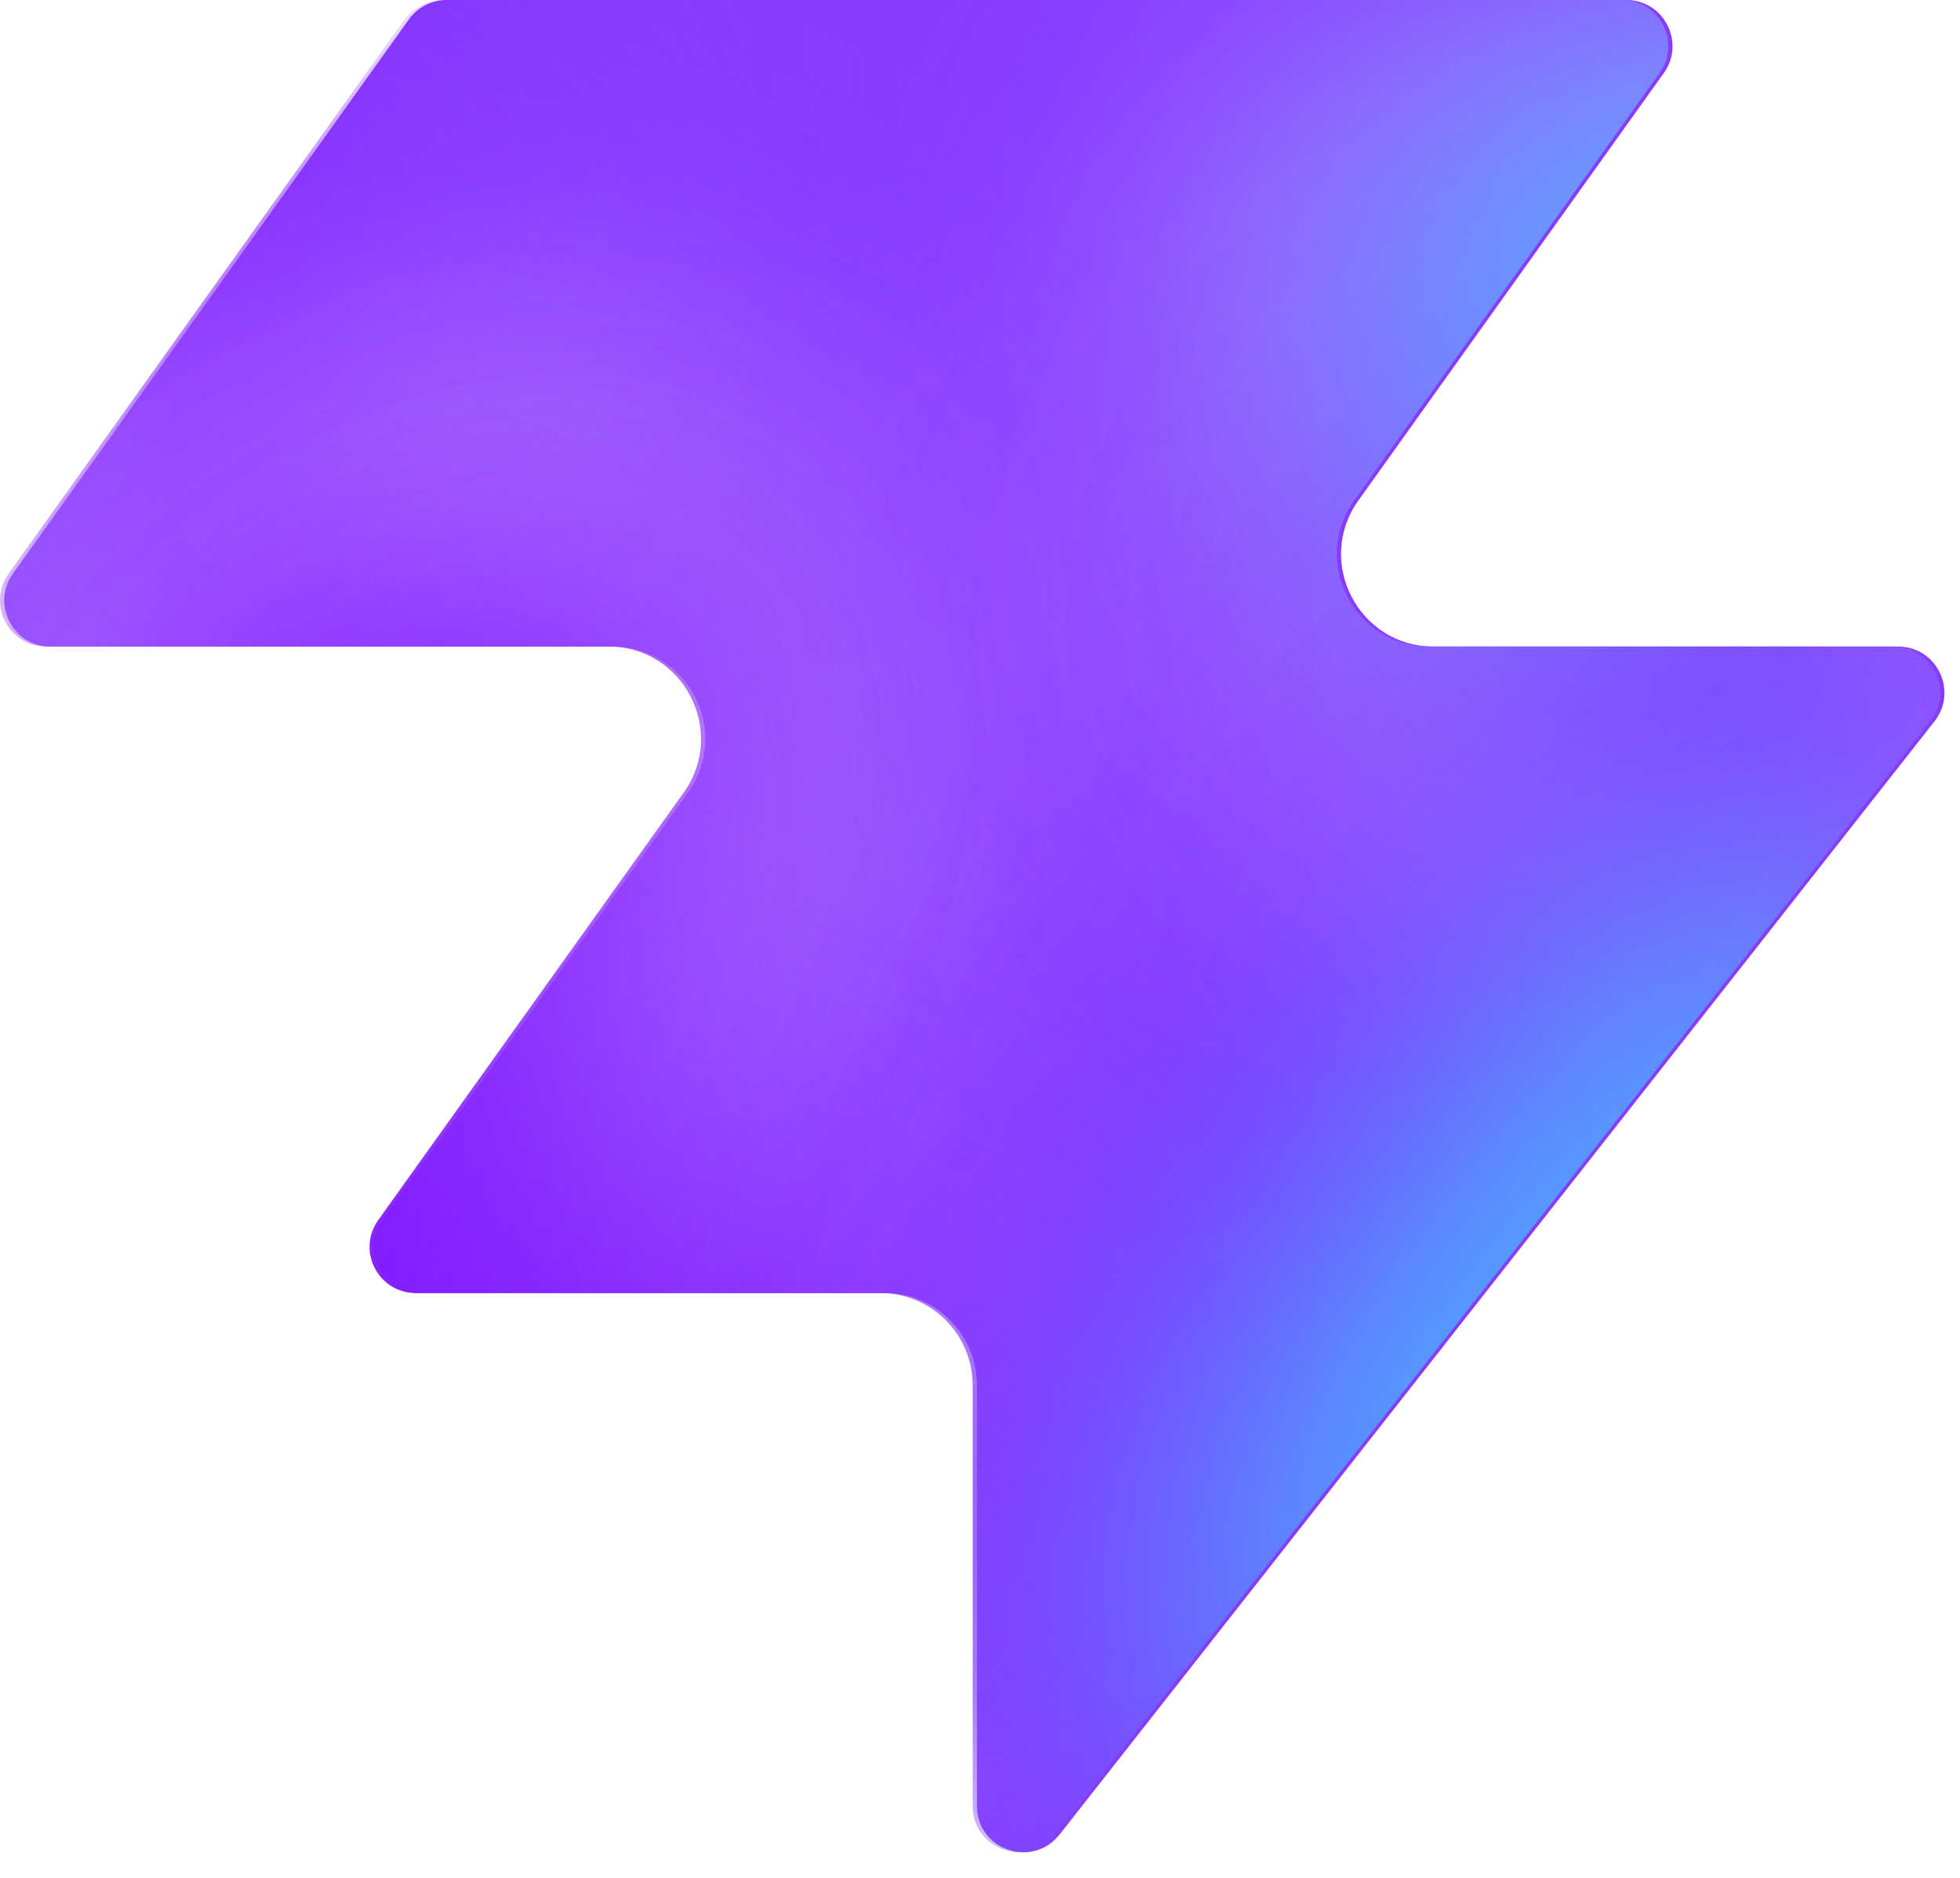
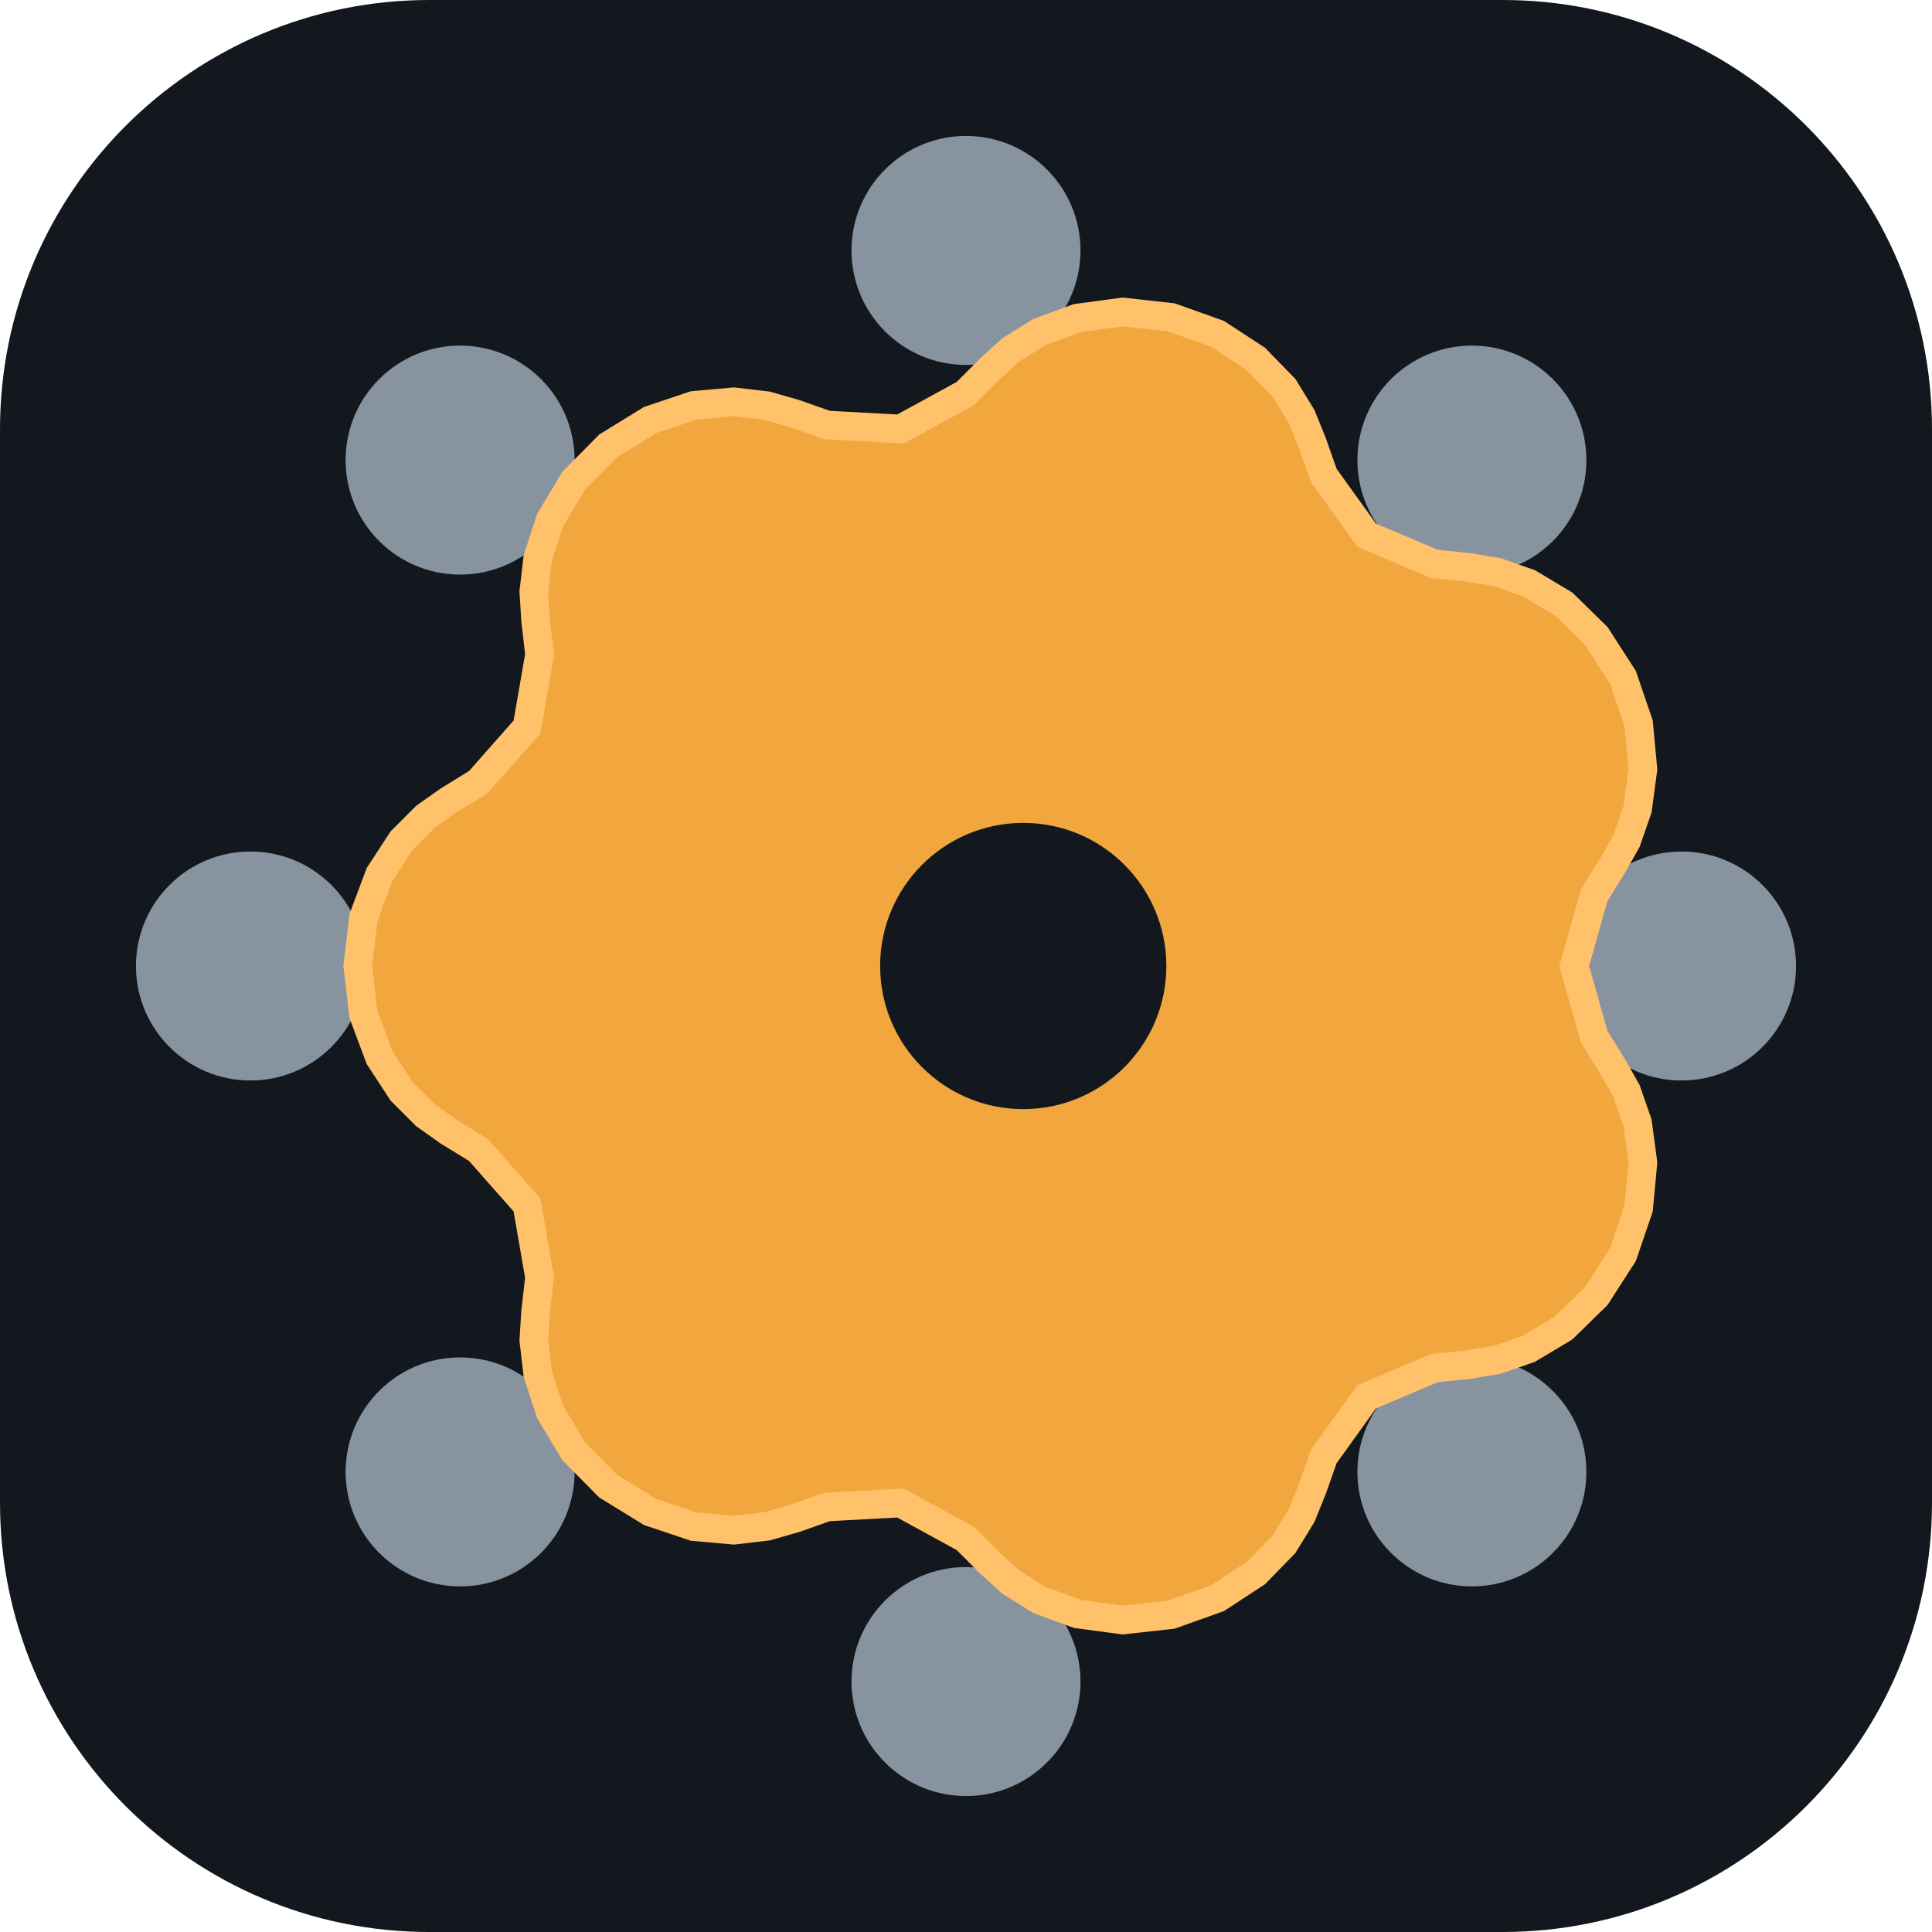
- <svg xmlns="http://www.w3.org/2000/svg" width="48" height="46" fill="none" viewBox="0 0 48 46">
-   <path fill="#863bff" d="M25.946 44.938c-.664.845-2.021.375-2.021-.698V33.937a2.26 2.26 0 0 0-2.262-2.262H10.287c-.92 0-1.456-1.04-.92-1.788l7.48-10.471c1.07-1.497 0-3.578-1.842-3.578H1.237c-.92 0-1.456-1.04-.92-1.788L10.013.474c.214-.297.556-.474.92-.474h28.894c.92 0 1.456 1.04.92 1.788l-7.48 10.471c-1.07 1.498 0 3.579 1.842 3.579h11.377c.943 0 1.473 1.088.89 1.83L25.947 44.94z" style="fill:#863bff;fill:color(display-p3 .525 .23 1);fill-opacity:1" />
-   <mask id="a" width="48" height="46" x="0" y="0" maskUnits="userSpaceOnUse" style="mask-type:alpha">
-     <path fill="#000" d="M25.842 44.938c-.664.844-2.021.375-2.021-.698V33.937a2.26 2.26 0 0 0-2.262-2.262H10.183c-.92 0-1.456-1.04-.92-1.788l7.48-10.471c1.07-1.498 0-3.579-1.842-3.579H1.133c-.92 0-1.456-1.04-.92-1.787L9.91.473c.214-.297.556-.474.92-.474h28.894c.92 0 1.456 1.04.92 1.788l-7.48 10.471c-1.07 1.498 0 3.578 1.842 3.578h11.377c.943 0 1.473 1.088.89 1.832L25.843 44.94z" style="fill:#000;fill-opacity:1" />
-   </mask>
-   <g mask="url(#a)">
-     <g filter="url(#b)">
-       <ellipse cx="5.508" cy="14.704" fill="#ede6ff" rx="5.508" ry="14.704" style="fill:#ede6ff;fill:color(display-p3 .927 .903 1);fill-opacity:1" transform="matrix(.00324 1 1 -.00324 -4.47 31.516)" />
-     </g>
-     <g filter="url(#c)">
-       <ellipse cx="10.399" cy="29.851" fill="#ede6ff" rx="10.399" ry="29.851" style="fill:#ede6ff;fill:color(display-p3 .927 .903 1);fill-opacity:1" transform="matrix(.00324 1 1 -.00324 -39.328 7.883)" />
-     </g>
-     <g filter="url(#d)">
-       <ellipse cx="5.508" cy="30.487" fill="#7e14ff" rx="5.508" ry="30.487" style="fill:#7e14ff;fill:color(display-p3 .492 .077 1);fill-opacity:1" transform="rotate(89.814 -25.913 -14.639)scale(1 -1)" />
-     </g>
-     <g filter="url(#e)">
-       <ellipse cx="5.508" cy="30.599" fill="#7e14ff" rx="5.508" ry="30.599" style="fill:#7e14ff;fill:color(display-p3 .492 .077 1);fill-opacity:1" transform="rotate(89.814 -32.644 -3.334)scale(1 -1)" />
-     </g>
-     <g filter="url(#f)">
-       <ellipse cx="5.508" cy="30.599" fill="#7e14ff" rx="5.508" ry="30.599" style="fill:#7e14ff;fill:color(display-p3 .492 .077 1);fill-opacity:1" transform="matrix(.00324 1 1 -.00324 -34.34 30.47)" />
-     </g>
-     <g filter="url(#g)">
-       <ellipse cx="14.072" cy="22.078" fill="#ede6ff" rx="14.072" ry="22.078" style="fill:#ede6ff;fill:color(display-p3 .927 .903 1);fill-opacity:1" transform="rotate(93.35 24.506 48.493)scale(-1 1)" />
-     </g>
-     <g filter="url(#h)">
-       <ellipse cx="3.47" cy="21.501" fill="#7e14ff" rx="3.47" ry="21.501" style="fill:#7e14ff;fill:color(display-p3 .492 .077 1);fill-opacity:1" transform="rotate(89.009 28.708 47.59)scale(-1 1)" />
-     </g>
-     <g filter="url(#i)">
-       <ellipse cx="3.47" cy="21.501" fill="#7e14ff" rx="3.47" ry="21.501" style="fill:#7e14ff;fill:color(display-p3 .492 .077 1);fill-opacity:1" transform="rotate(89.009 28.708 47.59)scale(-1 1)" />
-     </g>
-     <g filter="url(#j)">
-       <ellipse cx=".387" cy="8.972" fill="#7e14ff" rx="4.407" ry="29.108" style="fill:#7e14ff;fill:color(display-p3 .492 .077 1);fill-opacity:1" transform="rotate(39.51 .387 8.972)" />
-     </g>
-     <g filter="url(#k)">
-       <ellipse cx="47.523" cy="-6.092" fill="#7e14ff" rx="4.407" ry="29.108" style="fill:#7e14ff;fill:color(display-p3 .492 .077 1);fill-opacity:1" transform="rotate(37.892 47.523 -6.092)" />
-     </g>
-     <g filter="url(#l)">
-       <ellipse cx="41.412" cy="6.333" fill="#47bfff" rx="5.971" ry="9.665" style="fill:#47bfff;fill:color(display-p3 .28 .748 1);fill-opacity:1" transform="rotate(37.892 41.412 6.333)" />
-     </g>
-     <g filter="url(#m)">
-       <ellipse cx="-1.879" cy="38.332" fill="#7e14ff" rx="4.407" ry="29.108" style="fill:#7e14ff;fill:color(display-p3 .492 .077 1);fill-opacity:1" transform="rotate(37.892 -1.88 38.332)" />
-     </g>
-     <g filter="url(#n)">
-       <ellipse cx="-1.879" cy="38.332" fill="#7e14ff" rx="4.407" ry="29.108" style="fill:#7e14ff;fill:color(display-p3 .492 .077 1);fill-opacity:1" transform="rotate(37.892 -1.88 38.332)" />
-     </g>
-     <g filter="url(#o)">
-       <ellipse cx="35.651" cy="29.907" fill="#7e14ff" rx="4.407" ry="29.108" style="fill:#7e14ff;fill:color(display-p3 .492 .077 1);fill-opacity:1" transform="rotate(37.892 35.651 29.907)" />
-     </g>
-     <g filter="url(#p)">
-       <ellipse cx="38.418" cy="32.4" fill="#47bfff" rx="5.971" ry="15.297" style="fill:#47bfff;fill:color(display-p3 .28 .748 1);fill-opacity:1" transform="rotate(37.892 38.418 32.4)" />
-     </g>
+ <svg xmlns="http://www.w3.org/2000/svg" viewBox="-27 -27 54 54">
+   <rect x="-27" y="-27" width="54" height="54" rx="12" fill="#12181d" />
+   <circle cx="20" cy="0" r="3.2" fill="#8794a0" />
+   <circle cx="14.14" cy="-14.14" r="3.2" fill="#8794a0" />
+   <circle cx="0" cy="-20" r="3.2" fill="#8794a0" />
+   <circle cx="-14.14" cy="-14.14" r="3.2" fill="#8794a0" />
+   <circle cx="-20" cy="0" r="3.2" fill="#8794a0" />
+   <circle cx="-14.14" cy="14.14" r="3.2" fill="#8794a0" />
+   <circle cx="0" cy="20" r="3.2" fill="#8794a0" />
+   <circle cx="14.14" cy="14.14" r="3.2" fill="#8794a0" />
+   <g transform="translate(1.6 0)">
+     <path d="M15.4 0L15.96 1.98L16.47 2.8L16.86 3.49L17.17 4.38L17.32 5.5L17.2 6.78L16.76 8.07L16.02 9.22L15.1 10.12L14.13 10.7L13.24 11.01L12.46 11.14L11.49 11.24L9.6 12.04L8.4 13.71L8.08 14.62L7.78 15.36L7.29 16.16L6.5 16.97L5.43 17.67L4.14 18.13L2.78 18.28L1.51 18.11L0.45 17.72L-0.35 17.22L-0.94 16.68L-1.62 16L-3.43 15.01L-5.48 15.12L-6.39 15.44L-7.16 15.66L-8.09 15.77L-9.21 15.67L-10.43 15.26L-11.6 14.54L-12.56 13.57L-13.22 12.47L-13.57 11.4L-13.68 10.46L-13.63 9.67L-13.52 8.7L-13.87 6.68L-15.23 5.14L-16.06 4.63L-16.71 4.17L-17.37 3.51L-17.99 2.56L-18.44 1.36L-18.6 0L-18.44 -1.36L-17.99 -2.56L-17.37 -3.51L-16.71 -4.17L-16.06 -4.63L-15.23 -5.14L-13.87 -6.68L-13.52 -8.7L-13.63 -9.67L-13.68 -10.46L-13.57 -11.4L-13.22 -12.47L-12.56 -13.57L-11.6 -14.54L-10.43 -15.26L-9.21 -15.67L-8.09 -15.77L-7.16 -15.66L-6.39 -15.44L-5.48 -15.12L-3.43 -15.01L-1.62 -16L-0.94 -16.68L-0.35 -17.22L0.45 -17.72L1.51 -18.11L2.78 -18.28L4.14 -18.13L5.43 -17.67L6.5 -16.97L7.29 -16.16L7.78 -15.36L8.08 -14.62L8.4 -13.71L9.6 -12.04L11.49 -11.24L12.46 -11.14L13.24 -11.01L14.13 -10.7L15.1 -10.12L16.02 -9.22L16.76 -8.07L17.2 -6.78L17.32 -5.5L17.17 -4.38L16.86 -3.49L16.47 -2.8L15.96 -1.98Z" fill="#f2a63e" stroke="#ffc26b" stroke-width="0.8" />
  </g>
-   <defs>
-     <filter id="b" width="60.045" height="41.654" x="-19.77" y="16.149" color-interpolation-filters="sRGB" filterUnits="userSpaceOnUse">
-       <feFlood flood-opacity="0" result="BackgroundImageFix" />
-       <feBlend in="SourceGraphic" in2="BackgroundImageFix" result="shape" />
-       <feGaussianBlur result="effect1_foregroundBlur_2002_17158" stdDeviation="7.659" />
-     </filter>
-     <filter id="c" width="90.34" height="51.437" x="-54.613" y="-7.533" color-interpolation-filters="sRGB" filterUnits="userSpaceOnUse">
-       <feFlood flood-opacity="0" result="BackgroundImageFix" />
-       <feBlend in="SourceGraphic" in2="BackgroundImageFix" result="shape" />
-       <feGaussianBlur result="effect1_foregroundBlur_2002_17158" stdDeviation="7.659" />
-     </filter>
-     <filter id="d" width="79.355" height="29.4" x="-49.64" y="2.03" color-interpolation-filters="sRGB" filterUnits="userSpaceOnUse">
-       <feFlood flood-opacity="0" result="BackgroundImageFix" />
-       <feBlend in="SourceGraphic" in2="BackgroundImageFix" result="shape" />
-       <feGaussianBlur result="effect1_foregroundBlur_2002_17158" stdDeviation="4.596" />
-     </filter>
-     <filter id="e" width="79.579" height="29.4" x="-45.045" y="20.029" color-interpolation-filters="sRGB" filterUnits="userSpaceOnUse">
-       <feFlood flood-opacity="0" result="BackgroundImageFix" />
-       <feBlend in="SourceGraphic" in2="BackgroundImageFix" result="shape" />
-       <feGaussianBlur result="effect1_foregroundBlur_2002_17158" stdDeviation="4.596" />
-     </filter>
-     <filter id="f" width="79.579" height="29.4" x="-43.513" y="21.178" color-interpolation-filters="sRGB" filterUnits="userSpaceOnUse">
-       <feFlood flood-opacity="0" result="BackgroundImageFix" />
-       <feBlend in="SourceGraphic" in2="BackgroundImageFix" result="shape" />
-       <feGaussianBlur result="effect1_foregroundBlur_2002_17158" stdDeviation="4.596" />
-     </filter>
-     <filter id="g" width="74.749" height="58.852" x="15.756" y="-17.901" color-interpolation-filters="sRGB" filterUnits="userSpaceOnUse">
-       <feFlood flood-opacity="0" result="BackgroundImageFix" />
-       <feBlend in="SourceGraphic" in2="BackgroundImageFix" result="shape" />
-       <feGaussianBlur result="effect1_foregroundBlur_2002_17158" stdDeviation="7.659" />
-     </filter>
-     <filter id="h" width="61.377" height="25.362" x="23.548" y="2.284" color-interpolation-filters="sRGB" filterUnits="userSpaceOnUse">
-       <feFlood flood-opacity="0" result="BackgroundImageFix" />
-       <feBlend in="SourceGraphic" in2="BackgroundImageFix" result="shape" />
-       <feGaussianBlur result="effect1_foregroundBlur_2002_17158" stdDeviation="4.596" />
-     </filter>
-     <filter id="i" width="61.377" height="25.362" x="23.548" y="2.284" color-interpolation-filters="sRGB" filterUnits="userSpaceOnUse">
-       <feFlood flood-opacity="0" result="BackgroundImageFix" />
-       <feBlend in="SourceGraphic" in2="BackgroundImageFix" result="shape" />
-       <feGaussianBlur result="effect1_foregroundBlur_2002_17158" stdDeviation="4.596" />
-     </filter>
-     <filter id="j" width="56.045" height="63.649" x="-27.636" y="-22.853" color-interpolation-filters="sRGB" filterUnits="userSpaceOnUse">
-       <feFlood flood-opacity="0" result="BackgroundImageFix" />
-       <feBlend in="SourceGraphic" in2="BackgroundImageFix" result="shape" />
-       <feGaussianBlur result="effect1_foregroundBlur_2002_17158" stdDeviation="4.596" />
-     </filter>
-     <filter id="k" width="54.814" height="64.646" x="20.116" y="-38.415" color-interpolation-filters="sRGB" filterUnits="userSpaceOnUse">
-       <feFlood flood-opacity="0" result="BackgroundImageFix" />
-       <feBlend in="SourceGraphic" in2="BackgroundImageFix" result="shape" />
-       <feGaussianBlur result="effect1_foregroundBlur_2002_17158" stdDeviation="4.596" />
-     </filter>
-     <filter id="l" width="33.541" height="35.313" x="24.641" y="-11.323" color-interpolation-filters="sRGB" filterUnits="userSpaceOnUse">
-       <feFlood flood-opacity="0" result="BackgroundImageFix" />
-       <feBlend in="SourceGraphic" in2="BackgroundImageFix" result="shape" />
-       <feGaussianBlur result="effect1_foregroundBlur_2002_17158" stdDeviation="4.596" />
-     </filter>
-     <filter id="m" width="54.814" height="64.646" x="-29.286" y="6.009" color-interpolation-filters="sRGB" filterUnits="userSpaceOnUse">
-       <feFlood flood-opacity="0" result="BackgroundImageFix" />
-       <feBlend in="SourceGraphic" in2="BackgroundImageFix" result="shape" />
-       <feGaussianBlur result="effect1_foregroundBlur_2002_17158" stdDeviation="4.596" />
-     </filter>
-     <filter id="n" width="54.814" height="64.646" x="-29.286" y="6.009" color-interpolation-filters="sRGB" filterUnits="userSpaceOnUse">
-       <feFlood flood-opacity="0" result="BackgroundImageFix" />
-       <feBlend in="SourceGraphic" in2="BackgroundImageFix" result="shape" />
-       <feGaussianBlur result="effect1_foregroundBlur_2002_17158" stdDeviation="4.596" />
-     </filter>
-     <filter id="o" width="54.814" height="64.646" x="8.244" y="-2.416" color-interpolation-filters="sRGB" filterUnits="userSpaceOnUse">
-       <feFlood flood-opacity="0" result="BackgroundImageFix" />
-       <feBlend in="SourceGraphic" in2="BackgroundImageFix" result="shape" />
-       <feGaussianBlur result="effect1_foregroundBlur_2002_17158" stdDeviation="4.596" />
-     </filter>
-     <filter id="p" width="39.409" height="43.623" x="18.713" y="10.588" color-interpolation-filters="sRGB" filterUnits="userSpaceOnUse">
-       <feFlood flood-opacity="0" result="BackgroundImageFix" />
-       <feBlend in="SourceGraphic" in2="BackgroundImageFix" result="shape" />
-       <feGaussianBlur result="effect1_foregroundBlur_2002_17158" stdDeviation="4.596" />
-     </filter>
-   </defs>
+   <circle cx="1.6" r="4" fill="#12181d" />
</svg>
